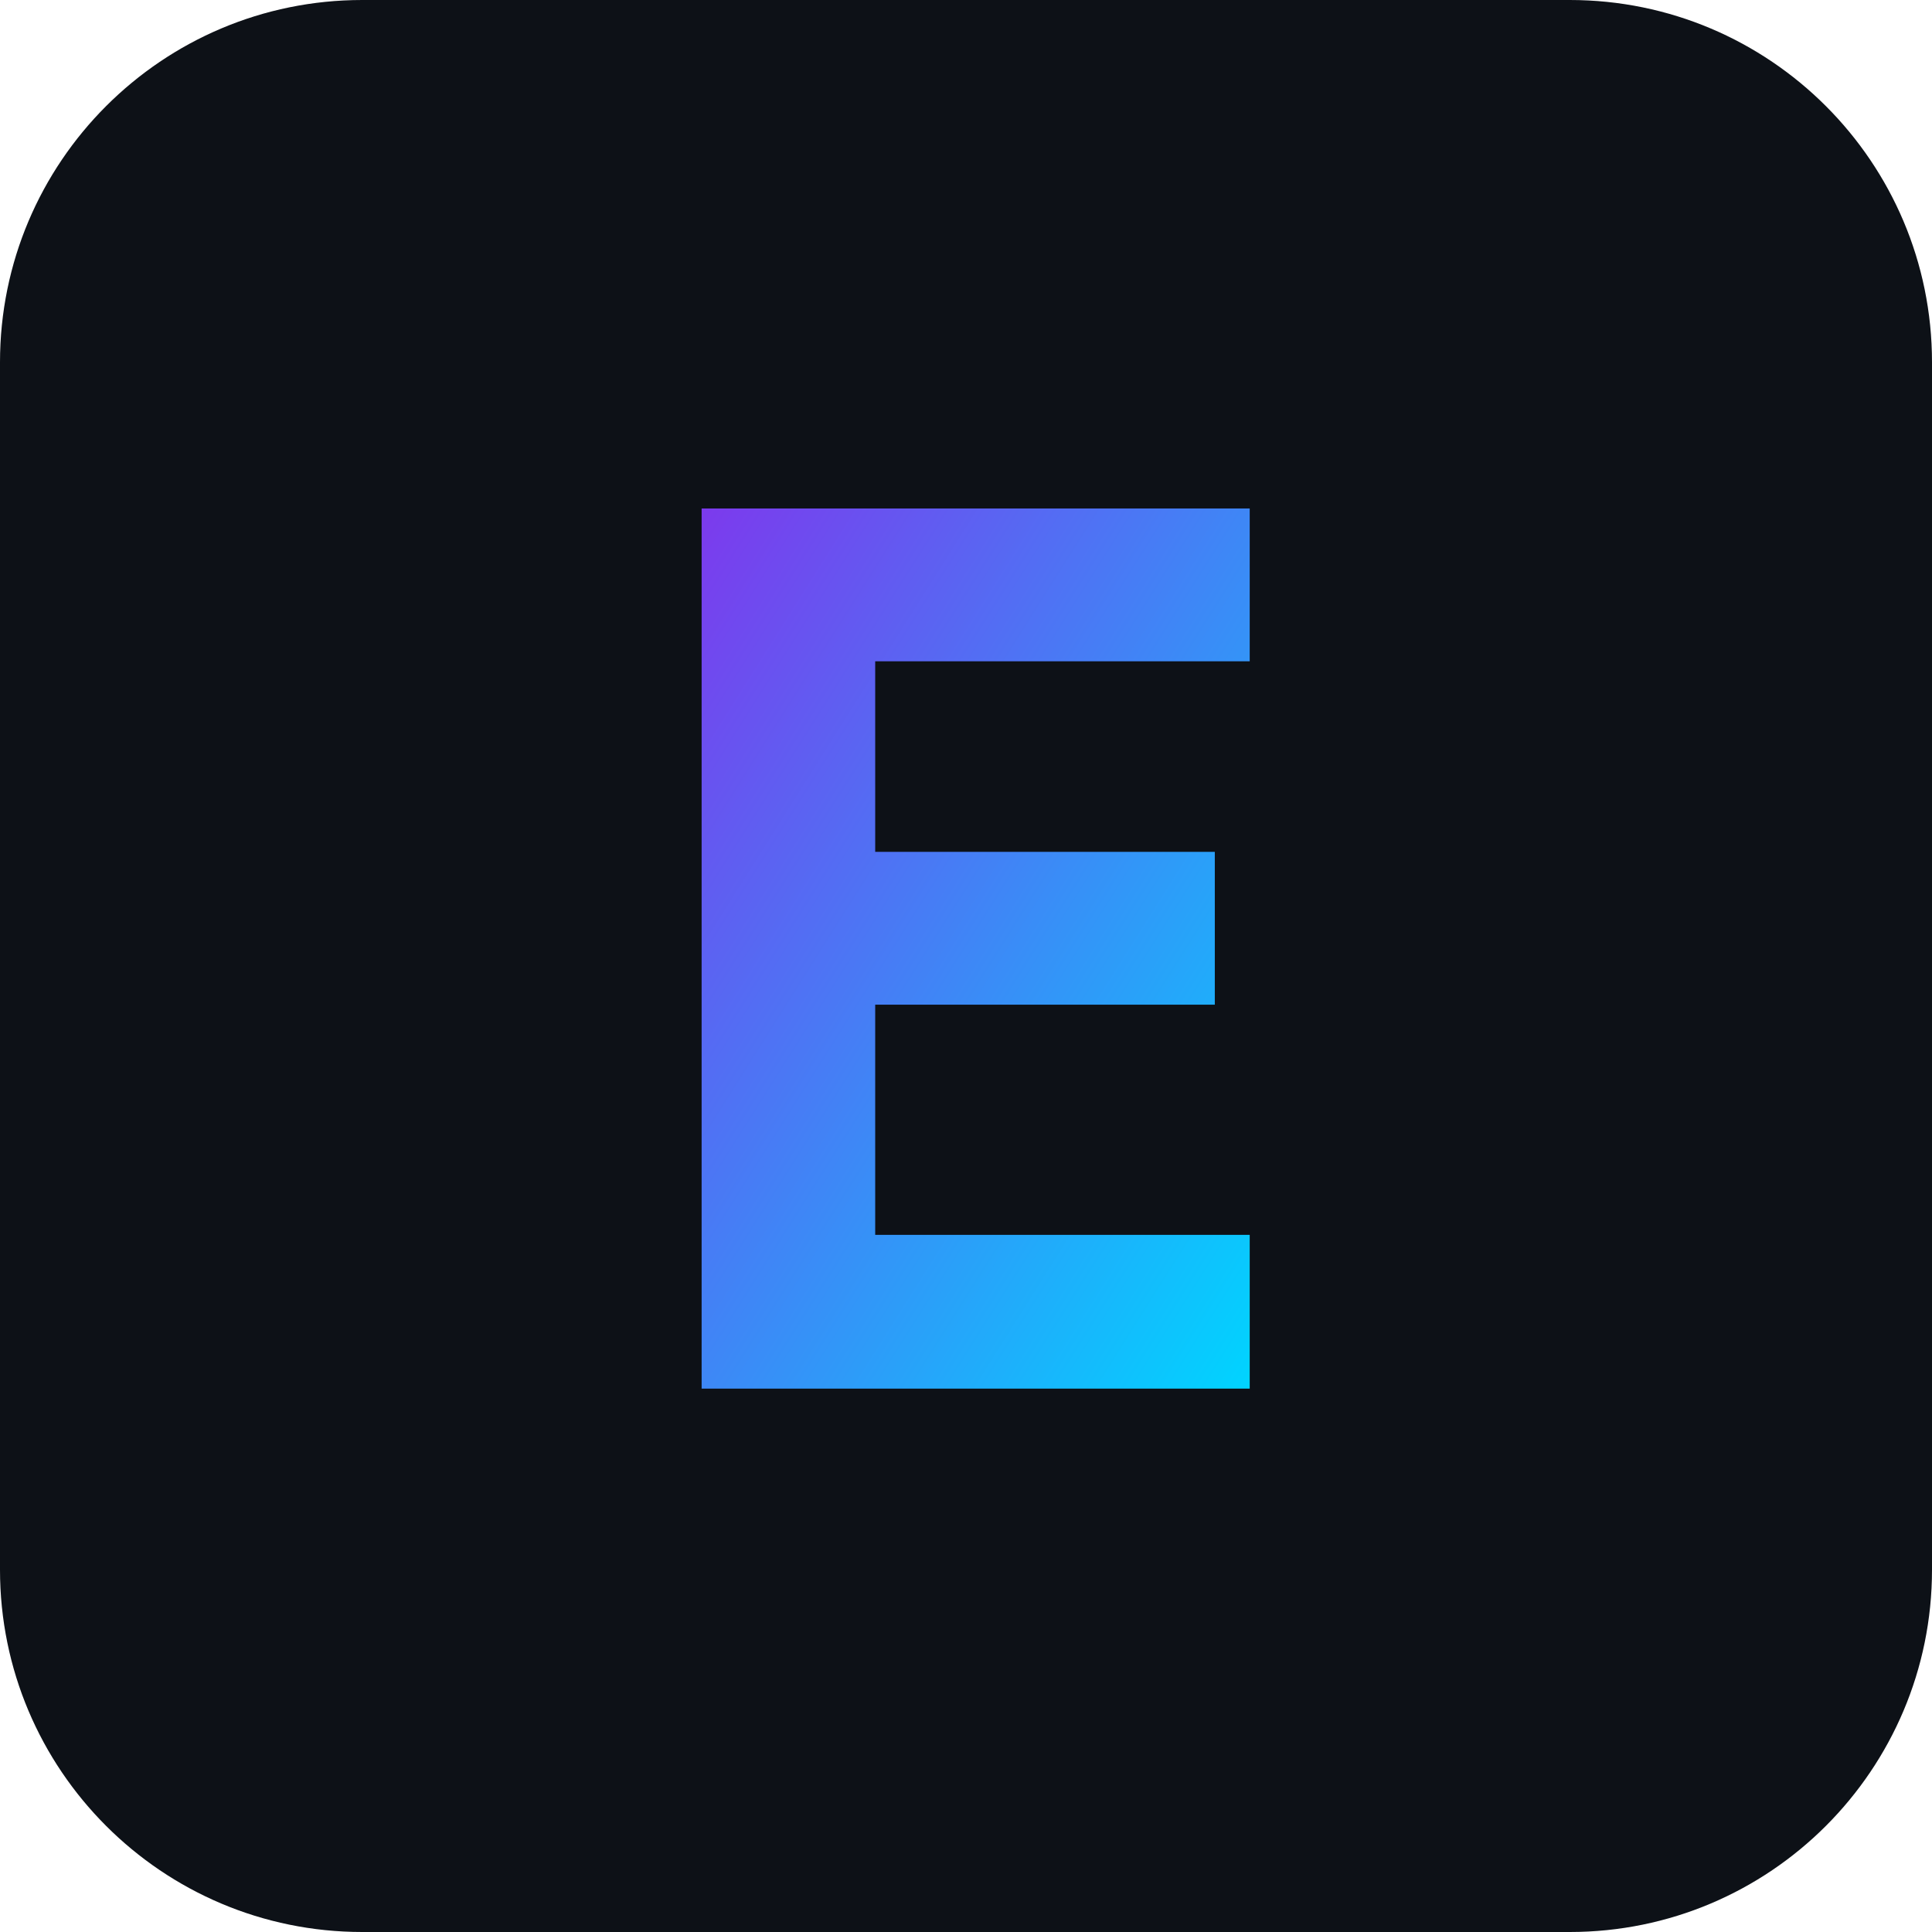
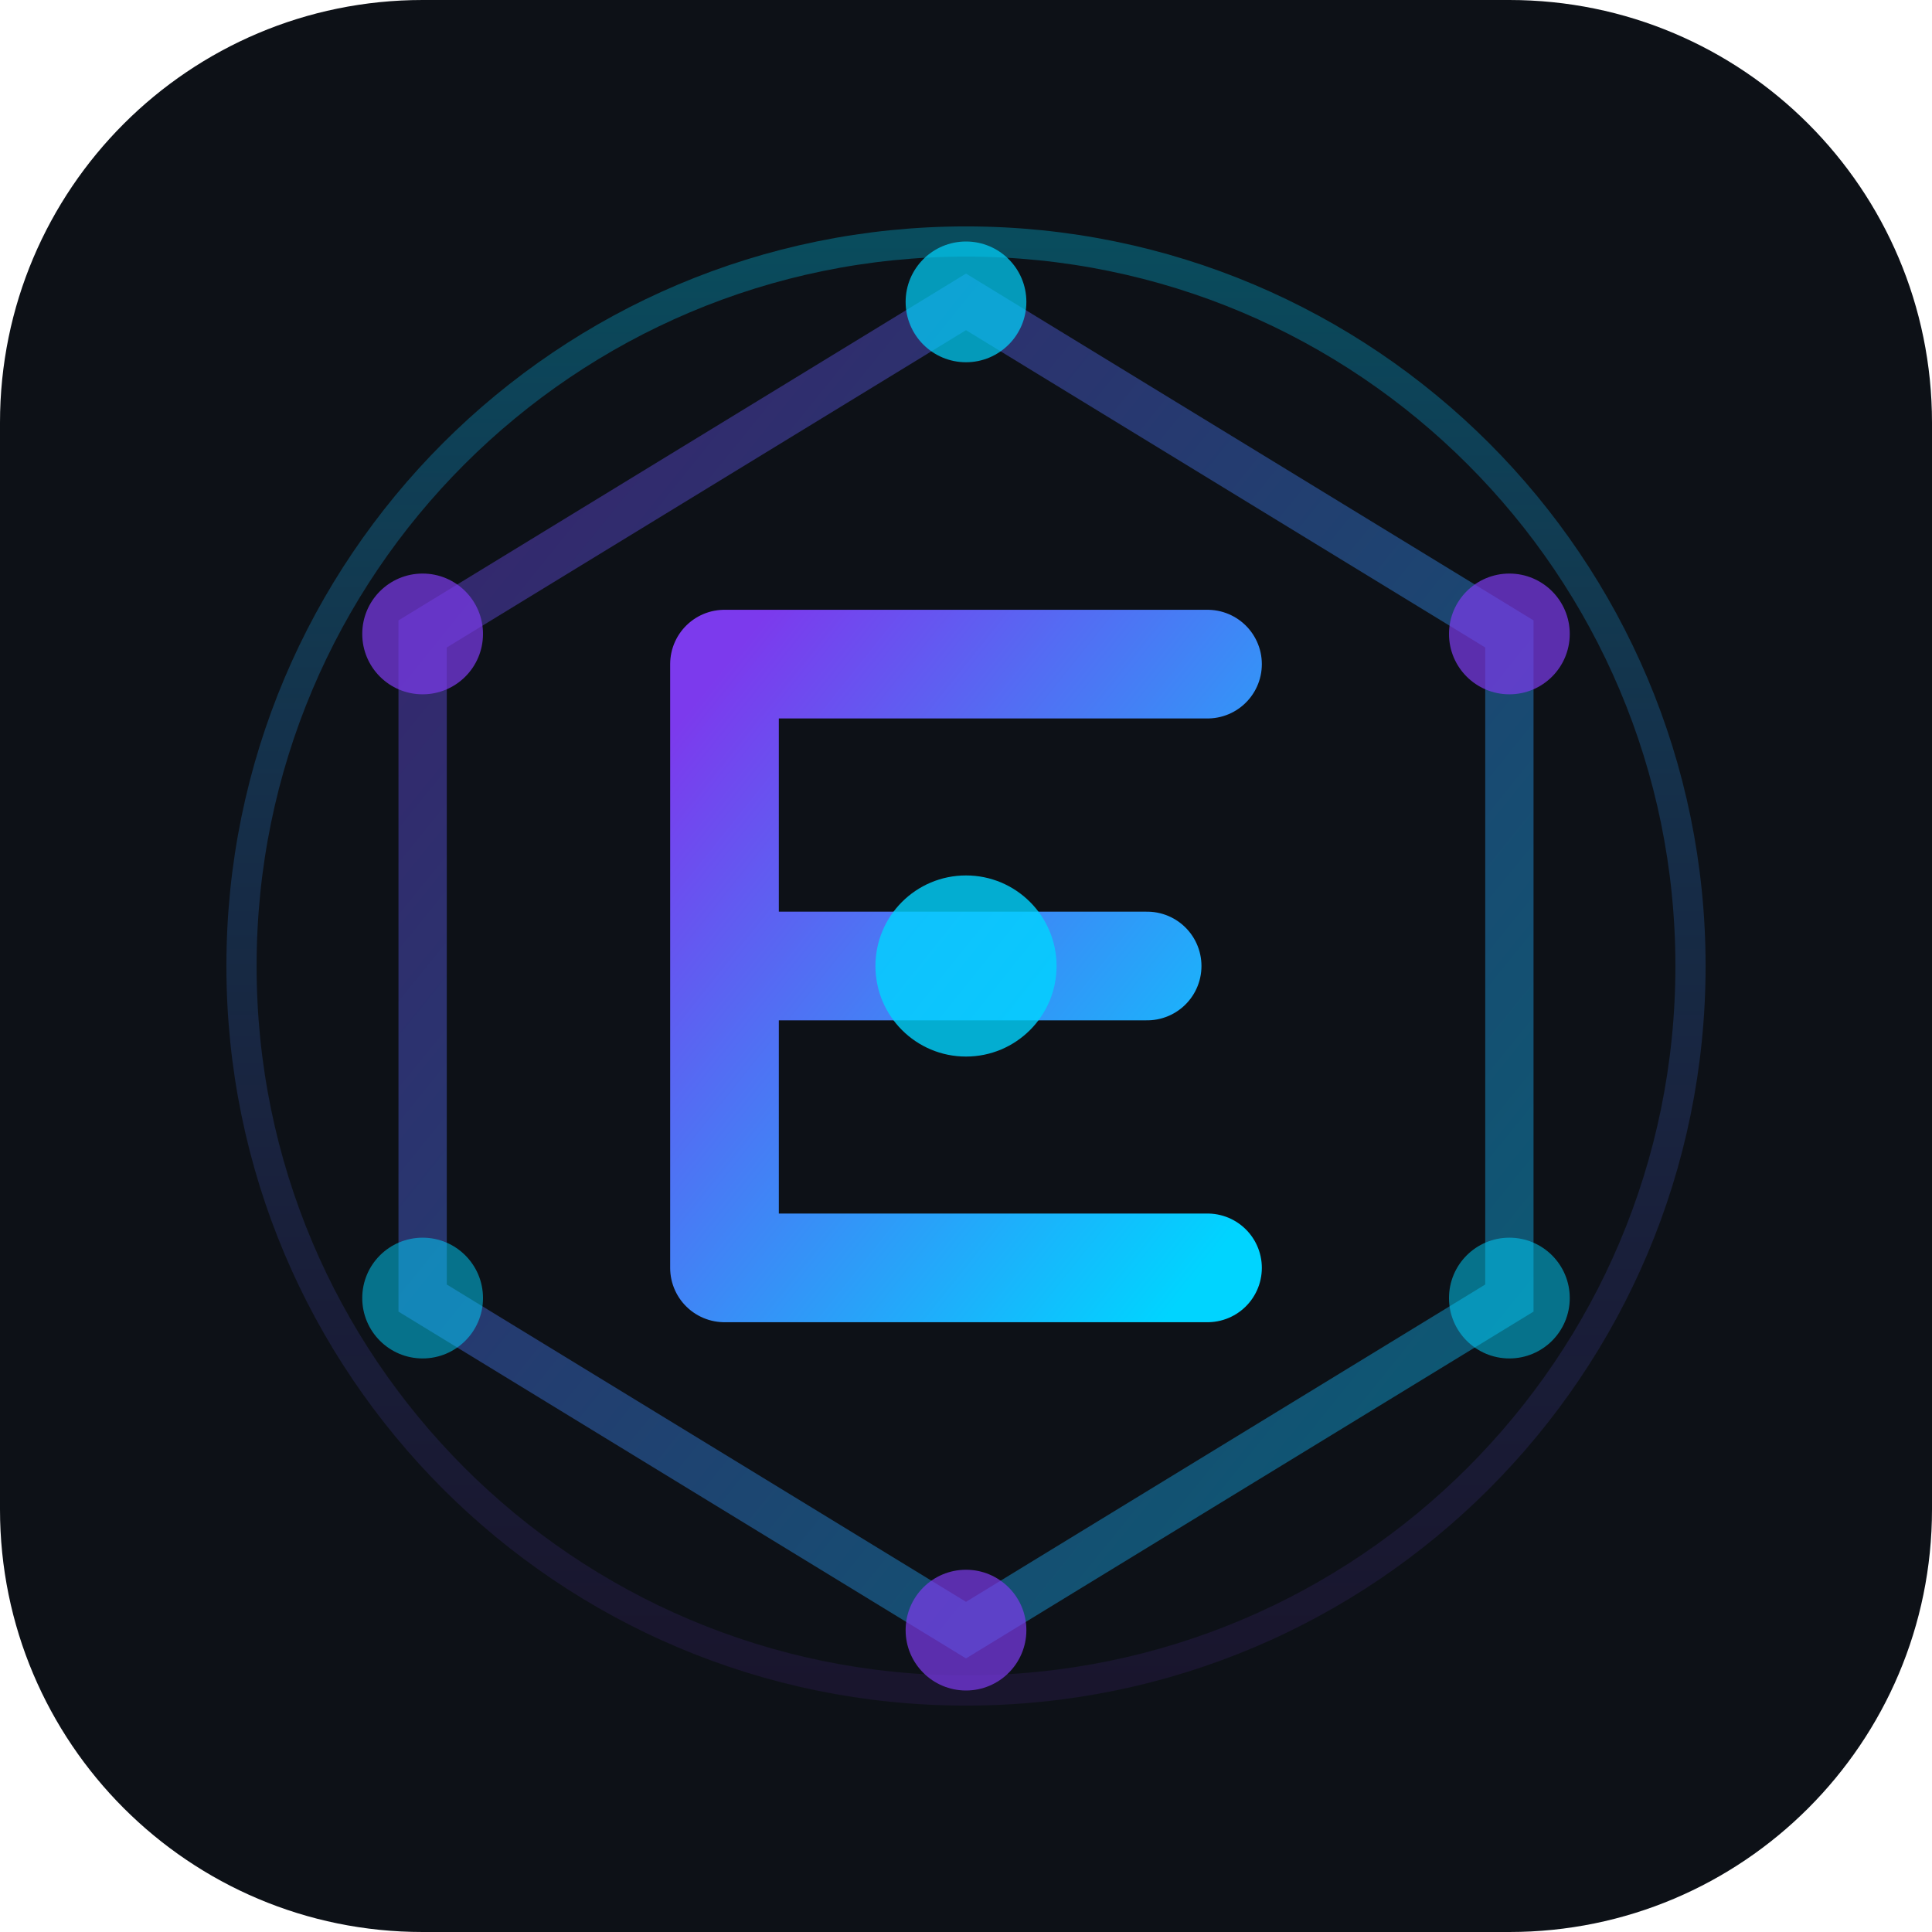
<svg xmlns="http://www.w3.org/2000/svg" viewBox="0 0 32 32">
  <defs>
    <linearGradient id="g" x1="0" y1="0" x2="1" y2="1">
      <stop offset="0%" stop-color="#7c3aed" />
      <stop offset="100%" stop-color="#00d4ff" />
    </linearGradient>
+     <linearGradient id="g2" x1="0" y1="0" x2="0" y2="1">
+       <stop offset="0%" stop-color="#00d4ff" stop-opacity="0.6" />
+       <stop offset="100%" stop-color="#7c3aed" stop-opacity="0.2" />
+     </linearGradient>
  </defs>
-   <rect width="32" height="32" rx="6" fill="#0d1117" />
-   <text x="16" y="23" text-anchor="middle" font-family="monospace" font-weight="700" font-size="20" fill="url(#g)">E</text>
+   <rect width="32" height="32" rx="7" fill="#0d1117" />
+   <circle cx="16" cy="16" r="12" fill="none" stroke="url(#g2)" stroke-width="0.5" opacity="0.5" />
+   <polygon points="16,5 25,10.5 25,21.5 16,27 7,21.5 7,10.5" fill="none" stroke="url(#g)" stroke-width="0.8" opacity="0.4" />
+   <circle cx="16" cy="5" r="1" fill="#00d4ff" opacity="0.7" />
+   <circle cx="25" cy="10.5" r="1" fill="#7c3aed" opacity="0.7" />
+   <circle cx="7" cy="10.5" r="1" fill="#7c3aed" opacity="0.7" />
+   <circle cx="25" cy="21.5" r="1" fill="#00d4ff" opacity="0.5" />
+   <circle cx="7" cy="21.5" r="1" fill="#00d4ff" opacity="0.5" />
+   <circle cx="16" cy="27" r="1" fill="#7c3aed" opacity="0.7" />
+   <path d="M12 11 L20 11 M12 11 L12 21 M12 16 L19 16 M12 21 L20 21" fill="none" stroke="url(#g)" stroke-width="1.8" stroke-linecap="round" stroke-linejoin="round" />
+   <circle cx="16" cy="16" r="1.5" fill="#00d4ff" opacity="0.8" />
</svg>
